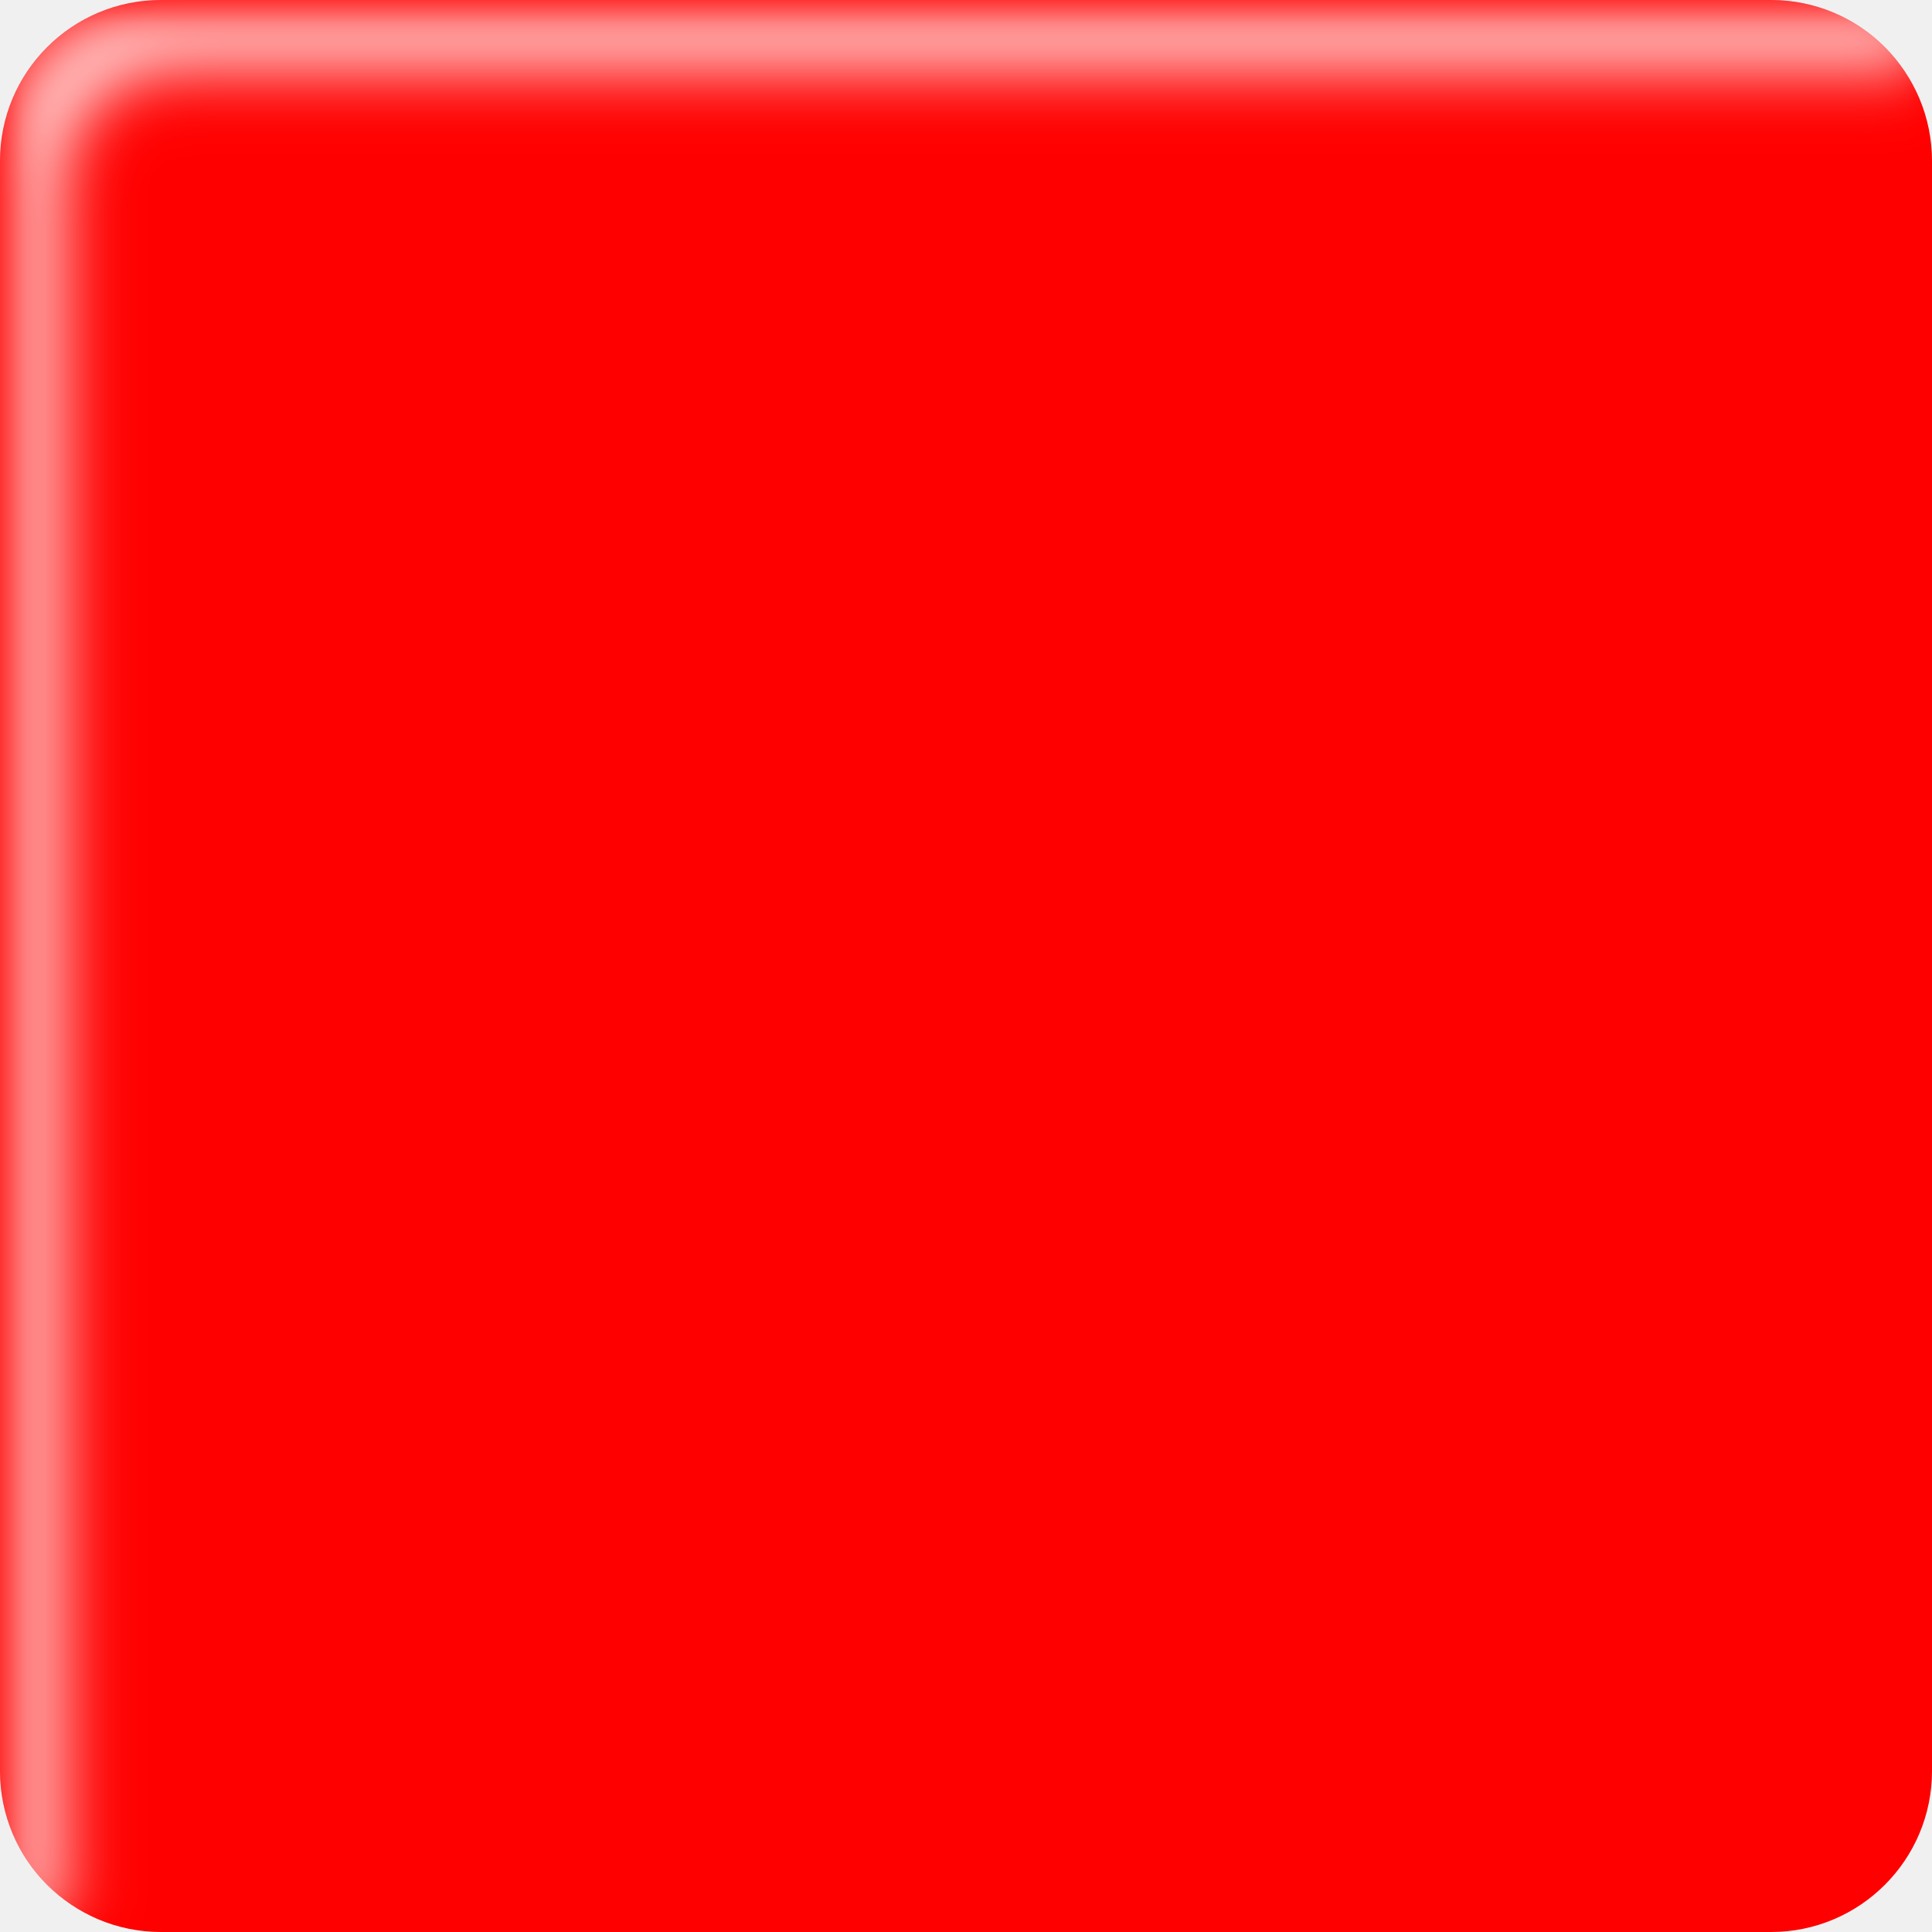
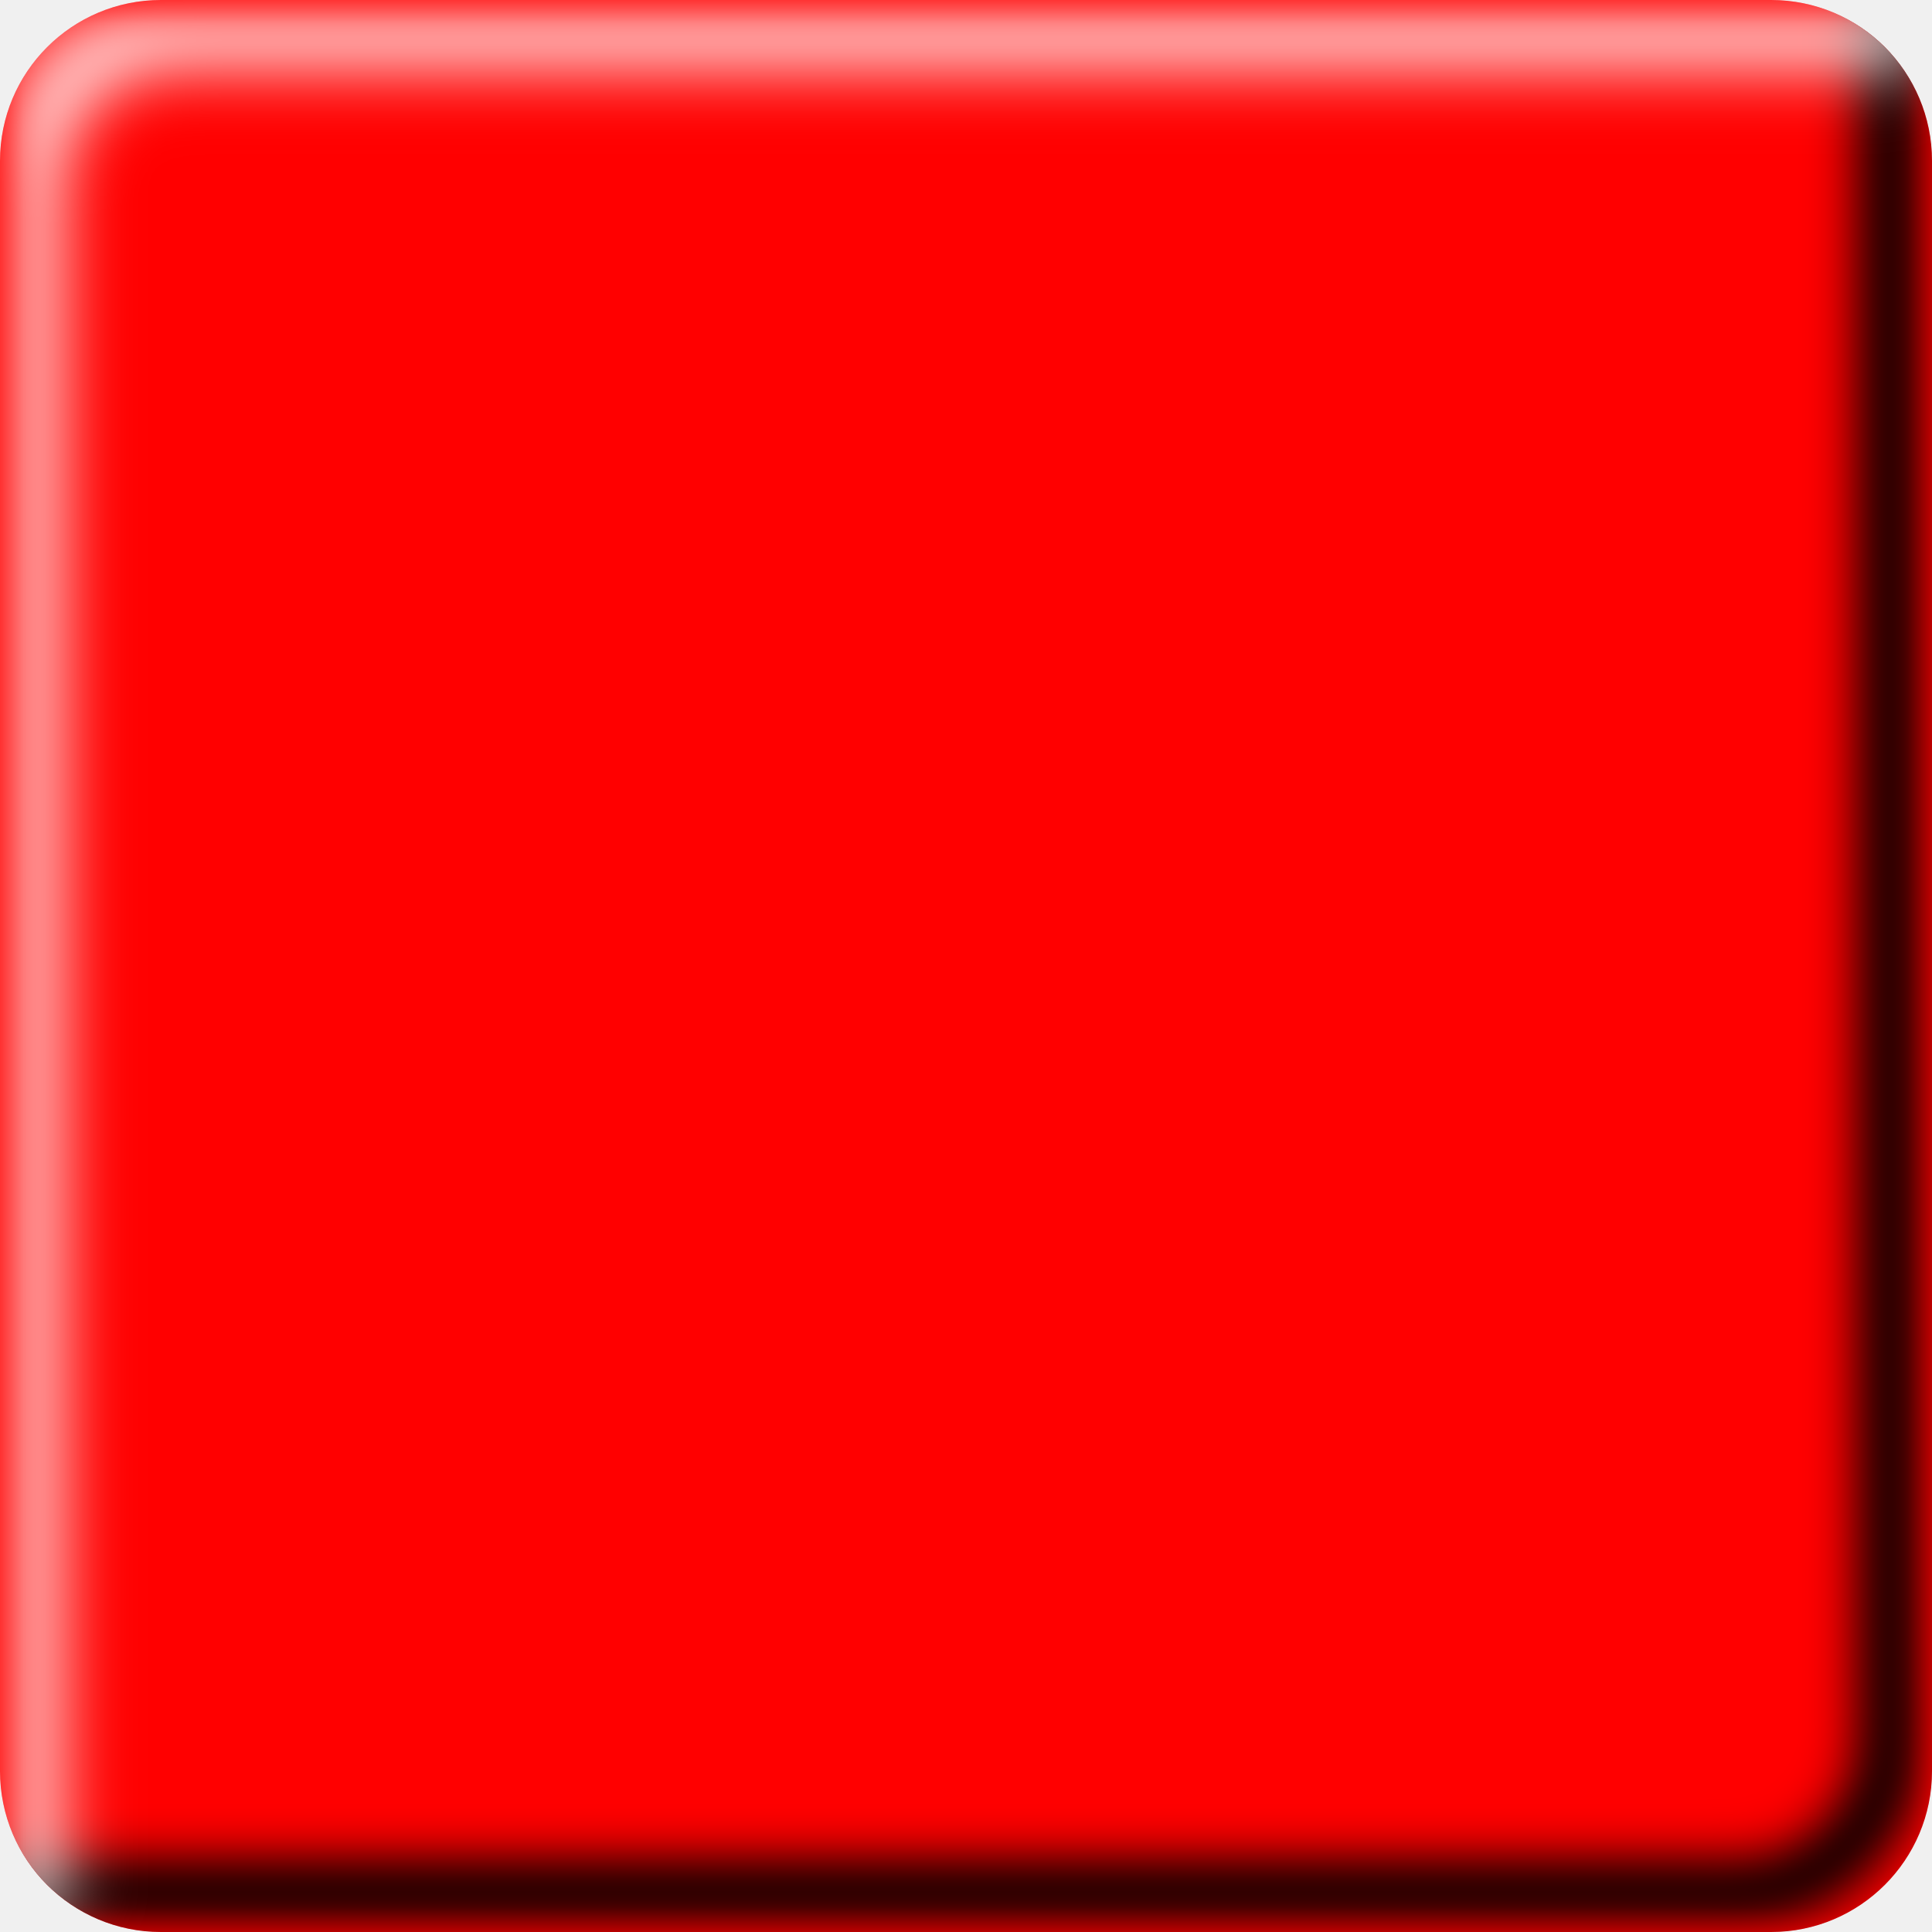
<svg xmlns="http://www.w3.org/2000/svg" width="48" height="48" version="1.1">
  <defs id="bevel">
    <filter id="highlight_filter" x="-0.058" y="-0.058" width="1.114" height="1.114" style="color-interpolation-filters:sRGB;">
      <feGaussianBlur stdDeviation="10 10" result="fbSourceGraphic" id="feGaussianBlur3" />
      <feColorMatrix result="fbSourceGraphicAlpha" in="fbSourceGraphic" values="0 0 0 -1 0 0 0 0 -1 0 0 0 0 -1 0 0 0 0 1 0" id="feColorMatrix3" />
      <feGaussianBlur id="feGaussianBlur4" stdDeviation="10 10" result="blur" in="fbSourceGraphic" />
    </filter>
    <filter id="shadow_filter" x="-0.031" y="-0.031" width="1.063" height="1.063" style="color-interpolation-filters:sRGB;">
      <feGaussianBlur id="feGaussianBlur5" stdDeviation="10 10" result="blur" />
    </filter>
    <clipPath id="counter_clipping">
      <rect x="0" y="0" width="100%" height="100%" ry="4" rx="4" style="display:inline;fill:red;fill-opacity:1;stroke:none;stroke-width:0;stroke-dasharray:none;stroke-dashoffset:0;stroke-opacity:0" />
    </clipPath>
  </defs>
  <g id="background">
    <rect id="color" x="0" y="0" width="100%" height="100%" ry="4" rx="4" style="display:inline;fill:#ff0000;fill-opacity:1;stroke:none;stroke-width:0;stroke-dasharray:none;stroke-dashoffset:0;stroke-opacity:0" />
    <g id="bevel" clip-path="url(#counter_clipping)">
-       <path id="shadow" style="display:inline;fill:none;stroke:#000000;stroke-width:25.129;filter:url(#shadow_filter);stroke-opacity:50" d="m 1023.642,120.456 c 10.815,10.815 17.486,25.773 17.486,42.347 v 830.075 c 0,33.148 -26.686,59.834 -59.834,59.834 H 151.22 c -16.574,0 -31.549,-6.688 -42.347,-17.486" transform="matrix(1.050346,0,0,1.059046,-36.91226,-39.56161) scale(0.06) translate(490,500)" />
+       <path id="shadow" style="display:inline;fill:none;stroke:#000000;stroke-width:25.129;filter:url(#shadow_filter);stroke-opacity:50" d="m 1023.642,120.456 c 10.815,10.815 17.486,25.773 17.486,42.347 v 830.075 c 0,33.148 -26.686,59.834 -59.834,59.834 H 151.22 c -16.574,0 -31.549,-6.688 -42.347,-17.486" transform="matrix(1.050346,0,0,1.059046,-36.91226,-39.56161) scale(0.06) translate(290,310)" />
      <path id="highlight" style="display:inline;fill:none;stroke:#ffffff;stroke-width:25.129;stroke-opacity:50;filter:url(#highlight_filter)" d="M 108.872,1035.226 C 98.057,1024.411 91.386,1009.452 91.386,992.878 V 162.803 c 0,-33.148 26.686,-59.834 59.834,-59.834 h 830.075 c 16.574,0 31.532,6.671 42.347,17.486" transform="matrix(1.038713,0,0,1.033971,-12.41239,-8.948414) scale(0.06) translate(118,54)" />
    </g>
  </g>
</svg>
